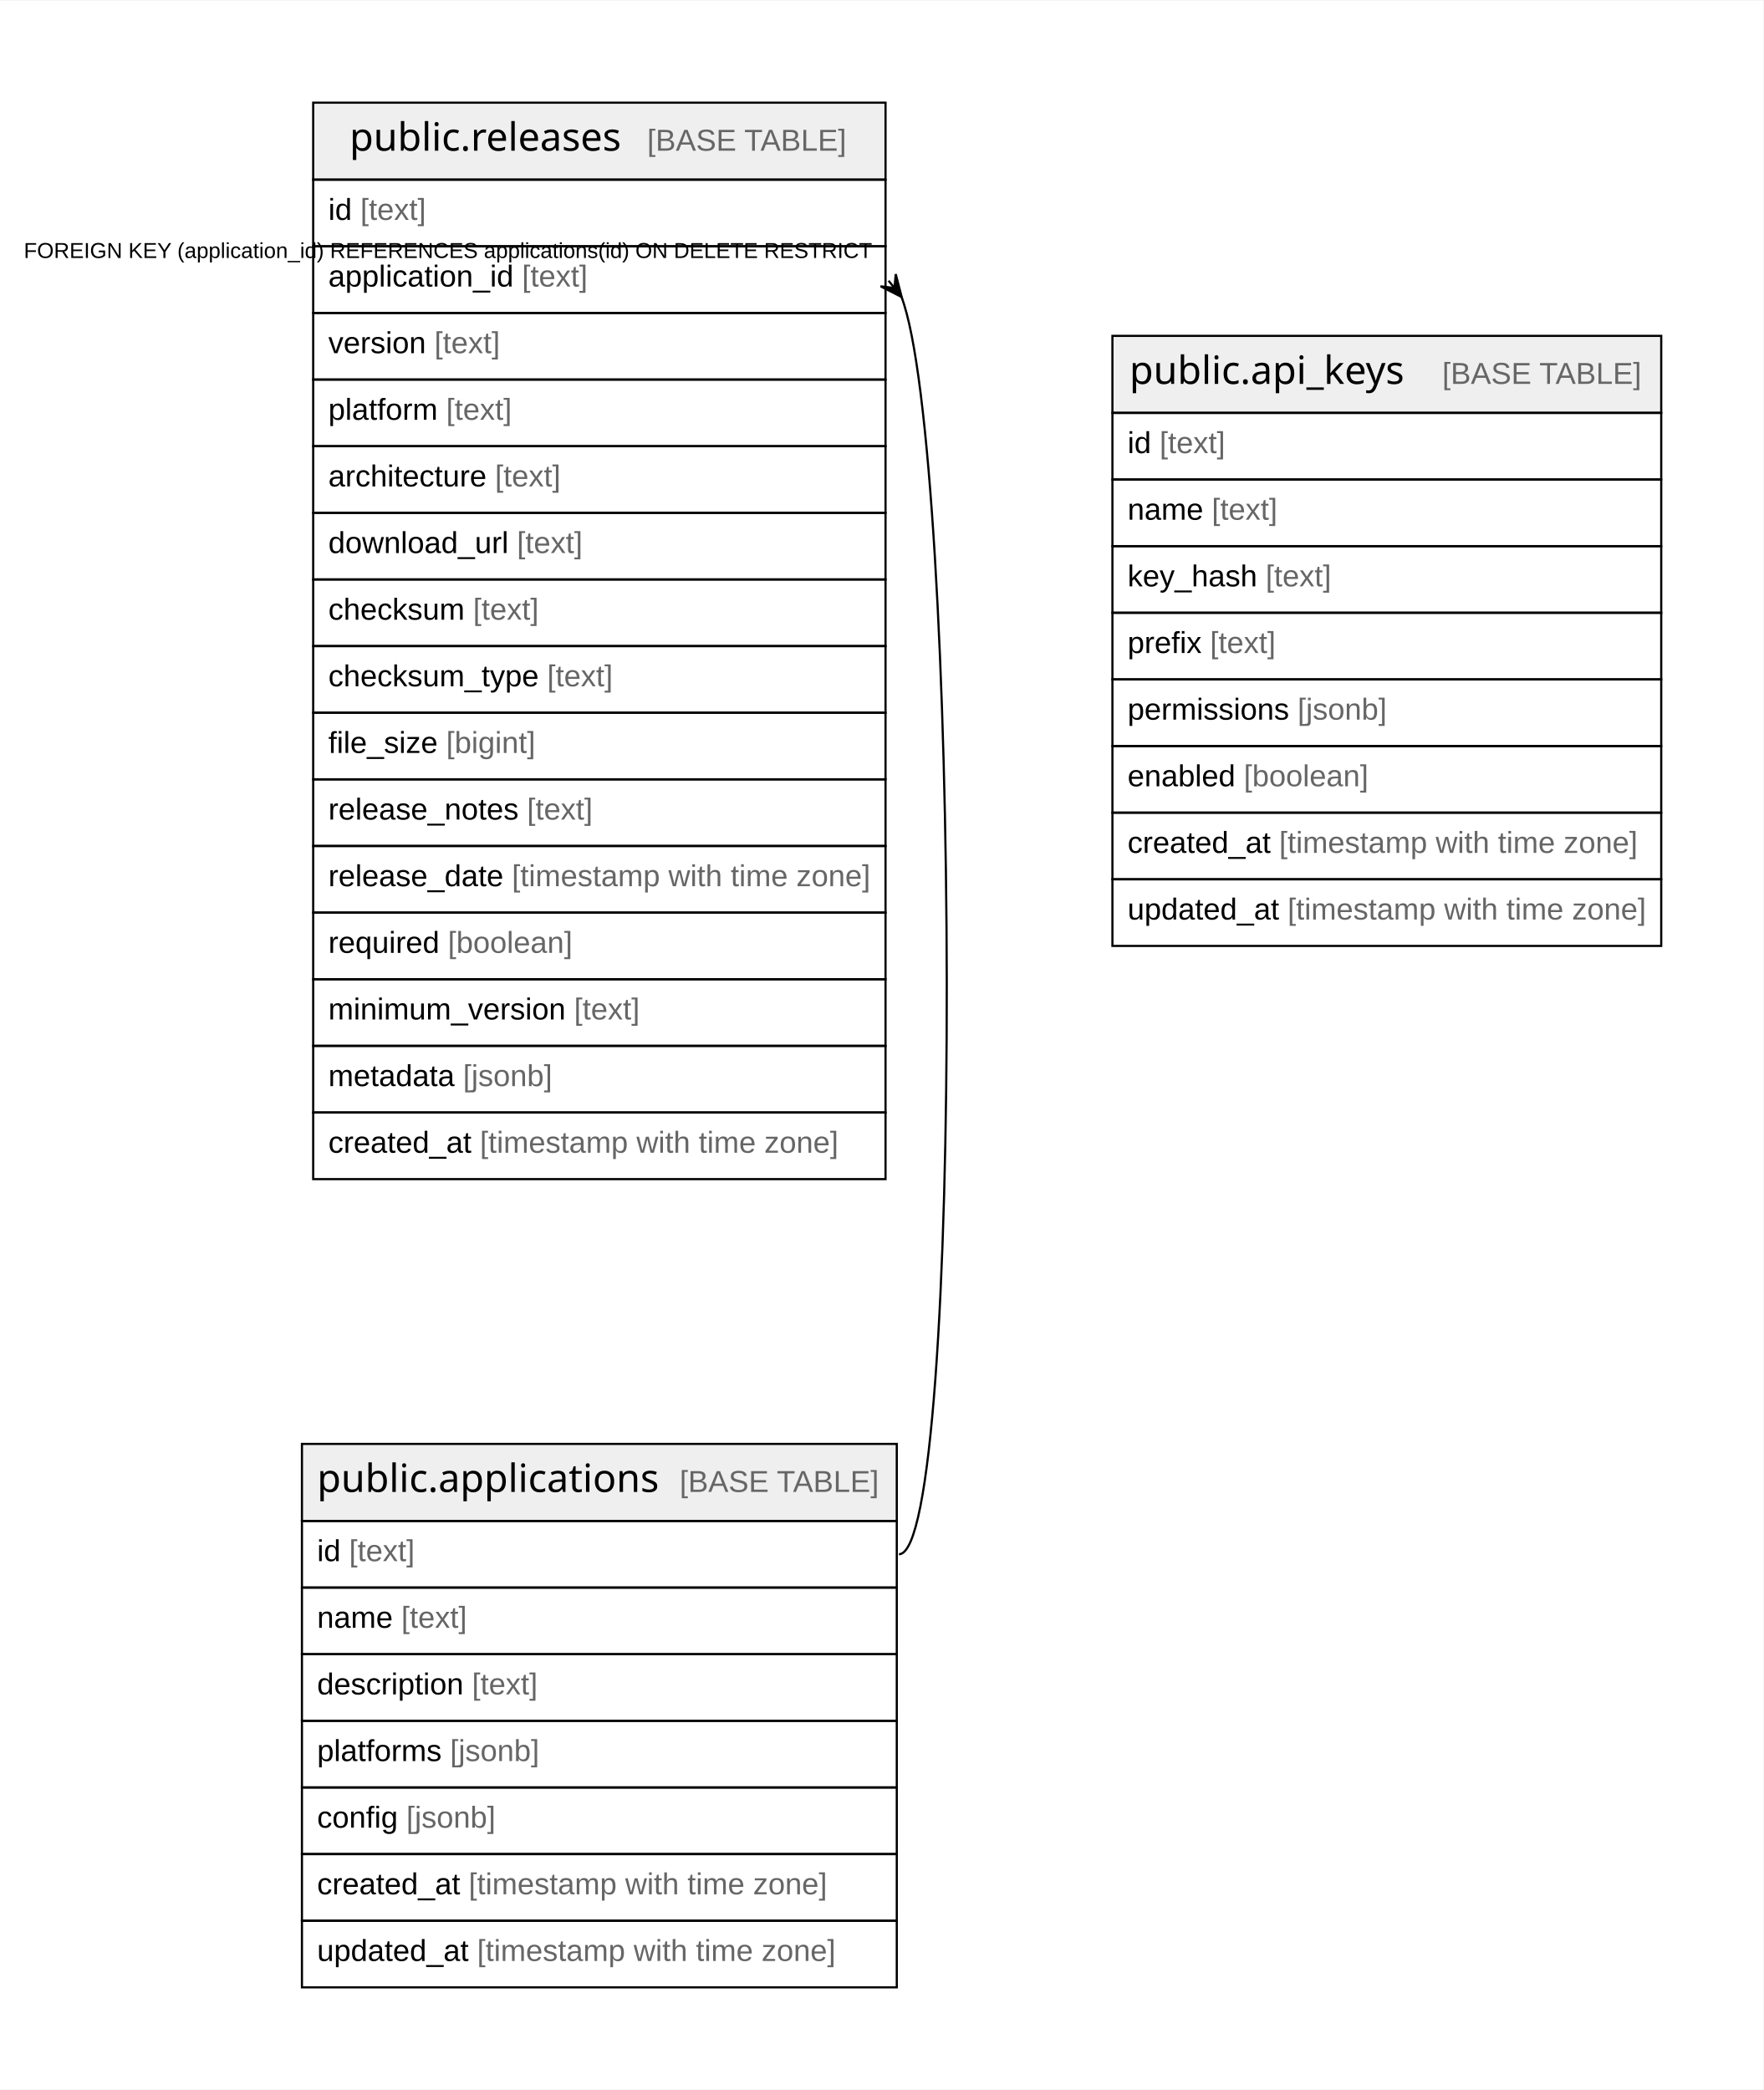
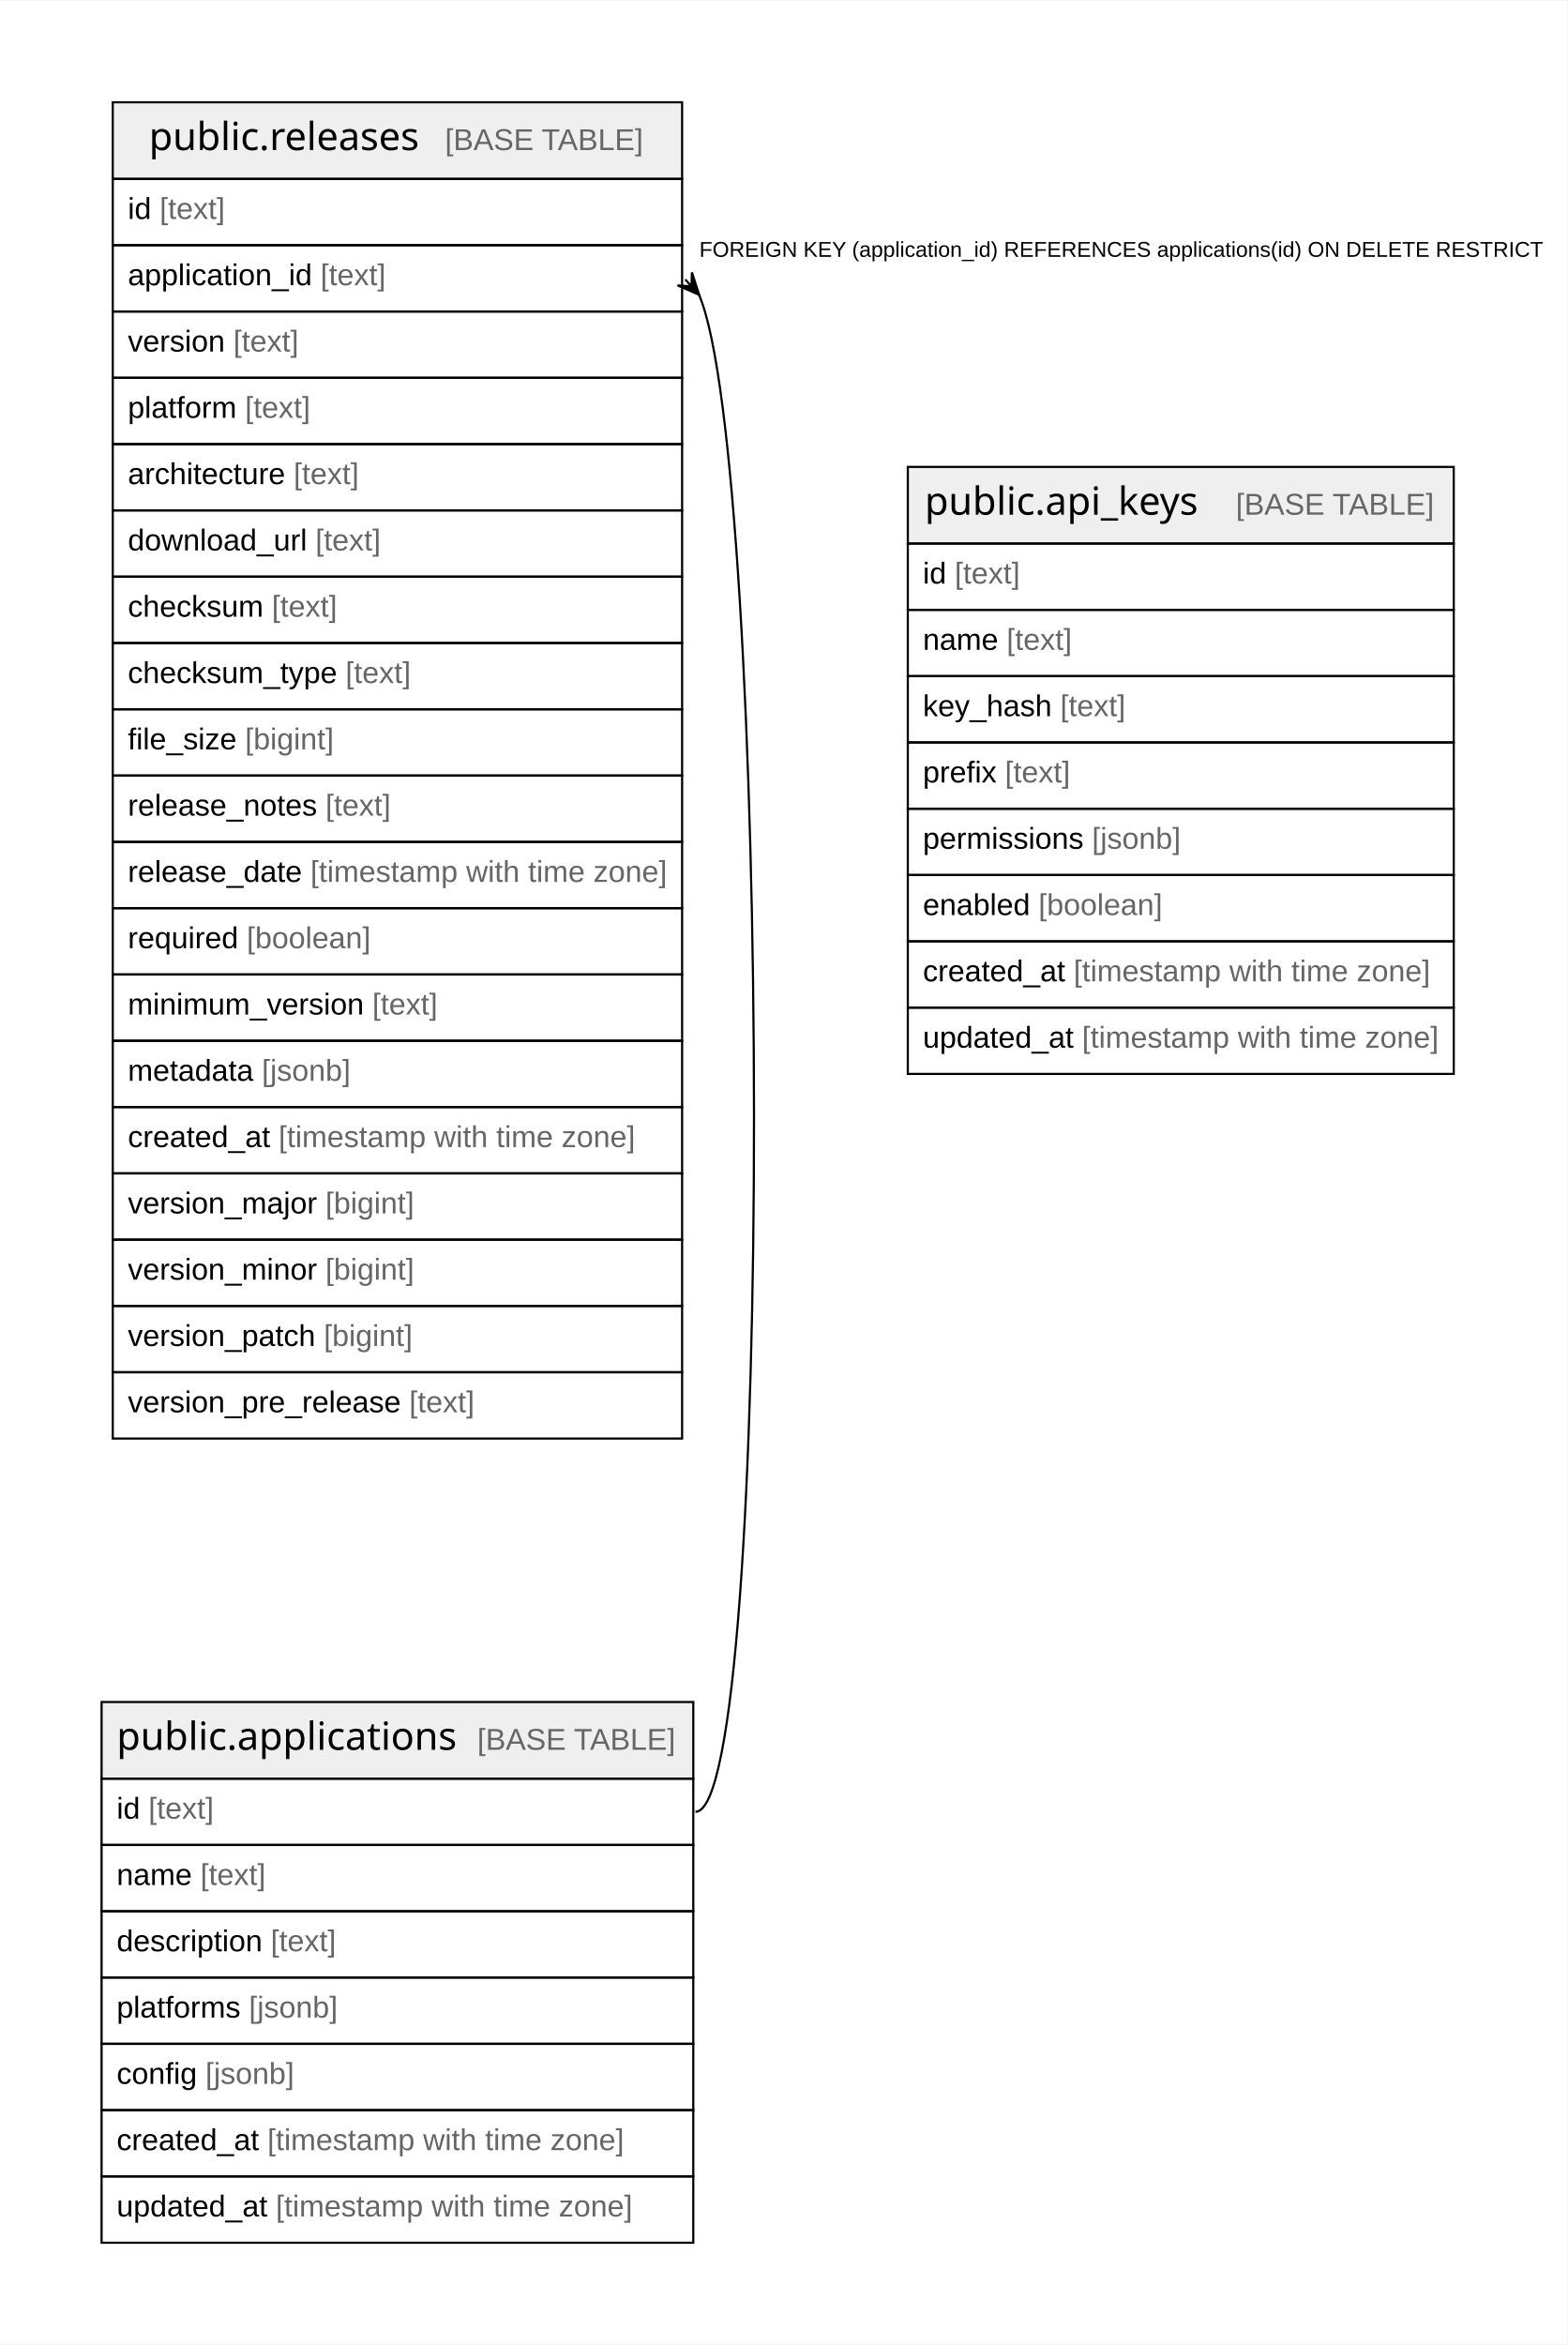
- <svg xmlns="http://www.w3.org/2000/svg" width="815pt" height="966pt" viewBox="0.00 0.00 815.09 965.60">
-   <g id="graph0" class="graph" transform="scale(1 1) rotate(0) translate(4 961.6)">
-     <polygon fill="white" stroke="none" points="-4,4 -4,-961.6 811.09,-961.6 811.09,4 -4,4" />
+ <svg xmlns="http://www.w3.org/2000/svg" width="728pt" height="1089pt" viewBox="0.00 0.00 728.29 1088.80">
+   <g id="graph0" class="graph" transform="scale(1 1) rotate(0) translate(4 1084.8)">
+     <polygon fill="white" stroke="none" points="-4,4 -4,-1084.8 724.29,-1084.8 724.29,4 -4,4" />
    <g id="node1" class="node">
-       <polygon fill="#efefef" stroke="none" points="135.57,-258.8 135.57,-294.4 410.53,-294.4 410.53,-258.8 135.57,-258.8" />
-       <polygon fill="none" stroke="black" points="135.57,-258.8 135.57,-294.4 410.53,-294.4 410.53,-258.8 135.57,-258.8" />
-       <text text-anchor="start" x="142.57" y="-272.2" font-family="Arial Bold" font-size="18.00">public.applications</text>
-       <text text-anchor="start" x="279.04" y="-272.2" font-family="Arial" font-size="14.00">    </text>
-       <text text-anchor="start" x="310.16" y="-272.2" font-family="Arial" font-size="14.00" fill="#666666">[BASE TABLE]</text>
-       <polygon fill="none" stroke="black" points="135.57,-228 135.57,-258.8 410.53,-258.8 410.53,-228 135.57,-228" />
-       <text text-anchor="start" x="142.57" y="-240.2" font-family="Arial" font-size="14.00">id </text>
-       <text text-anchor="start" x="157.36" y="-240.2" font-family="Arial" font-size="14.00" fill="#666666">[text]</text>
-       <polygon fill="none" stroke="black" points="135.57,-197.2 135.57,-228 410.53,-228 410.53,-197.2 135.57,-197.2" />
-       <text text-anchor="start" x="142.57" y="-209.4" font-family="Arial" font-size="14.00">name </text>
-       <text text-anchor="start" x="181.48" y="-209.4" font-family="Arial" font-size="14.00" fill="#666666">[text]</text>
-       <polygon fill="none" stroke="black" points="135.57,-166.4 135.57,-197.2 410.53,-197.2 410.53,-166.4 135.57,-166.4" />
-       <text text-anchor="start" x="142.57" y="-178.6" font-family="Arial" font-size="14.00">description </text>
-       <text text-anchor="start" x="214.17" y="-178.6" font-family="Arial" font-size="14.00" fill="#666666">[text]</text>
-       <polygon fill="none" stroke="black" points="135.57,-135.6 135.57,-166.4 410.53,-166.4 410.53,-135.6 135.57,-135.6" />
-       <text text-anchor="start" x="142.57" y="-147.8" font-family="Arial" font-size="14.00">platforms </text>
-       <text text-anchor="start" x="204.04" y="-147.8" font-family="Arial" font-size="14.00" fill="#666666">[jsonb]</text>
-       <polygon fill="none" stroke="black" points="135.57,-104.8 135.57,-135.6 410.53,-135.6 410.53,-104.8 135.57,-104.8" />
-       <text text-anchor="start" x="142.57" y="-117" font-family="Arial" font-size="14.00">config </text>
-       <text text-anchor="start" x="183.82" y="-117" font-family="Arial" font-size="14.00" fill="#666666">[jsonb]</text>
-       <polygon fill="none" stroke="black" points="135.57,-74 135.57,-104.8 410.53,-104.8 410.53,-74 135.57,-74" />
-       <text text-anchor="start" x="142.57" y="-86.2" font-family="Arial" font-size="14.00">created_at </text>
-       <text text-anchor="start" x="212.62" y="-86.2" font-family="Arial" font-size="14.00" fill="#666666">[timestamp with time zone]</text>
-       <polygon fill="none" stroke="black" points="135.57,-43.2 135.57,-74 410.53,-74 410.53,-43.2 135.57,-43.2" />
-       <text text-anchor="start" x="142.57" y="-55.4" font-family="Arial" font-size="14.00">updated_at </text>
-       <text text-anchor="start" x="216.53" y="-55.4" font-family="Arial" font-size="14.00" fill="#666666">[timestamp with time zone]</text>
+       <polygon fill="#efefef" stroke="none" points="43.2,-258.8 43.2,-294.4 318.16,-294.4 318.16,-258.8 43.2,-258.8" />
+       <polygon fill="none" stroke="black" points="43.2,-258.8 43.2,-294.4 318.16,-294.4 318.16,-258.8 43.2,-258.8" />
+       <text text-anchor="start" x="50.2" y="-272.2" font-family="Arial Bold" font-size="18.00">public.applications</text>
+       <text text-anchor="start" x="186.67" y="-272.2" font-family="Arial" font-size="14.00">    </text>
+       <text text-anchor="start" x="217.78" y="-272.2" font-family="Arial" font-size="14.00" fill="#666666">[BASE TABLE]</text>
+       <polygon fill="none" stroke="black" points="43.2,-228 43.2,-258.8 318.16,-258.8 318.16,-228 43.2,-228" />
+       <text text-anchor="start" x="50.2" y="-240.2" font-family="Arial" font-size="14.00">id </text>
+       <text text-anchor="start" x="64.99" y="-240.2" font-family="Arial" font-size="14.00" fill="#666666">[text]</text>
+       <polygon fill="none" stroke="black" points="43.2,-197.2 43.2,-228 318.16,-228 318.16,-197.2 43.2,-197.2" />
+       <text text-anchor="start" x="50.2" y="-209.4" font-family="Arial" font-size="14.00">name </text>
+       <text text-anchor="start" x="89.11" y="-209.4" font-family="Arial" font-size="14.00" fill="#666666">[text]</text>
+       <polygon fill="none" stroke="black" points="43.2,-166.4 43.2,-197.2 318.16,-197.2 318.16,-166.4 43.2,-166.4" />
+       <text text-anchor="start" x="50.2" y="-178.6" font-family="Arial" font-size="14.00">description </text>
+       <text text-anchor="start" x="121.79" y="-178.6" font-family="Arial" font-size="14.00" fill="#666666">[text]</text>
+       <polygon fill="none" stroke="black" points="43.2,-135.6 43.2,-166.4 318.16,-166.4 318.16,-135.6 43.2,-135.6" />
+       <text text-anchor="start" x="50.2" y="-147.8" font-family="Arial" font-size="14.00">platforms </text>
+       <text text-anchor="start" x="111.66" y="-147.8" font-family="Arial" font-size="14.00" fill="#666666">[jsonb]</text>
+       <polygon fill="none" stroke="black" points="43.2,-104.8 43.2,-135.6 318.16,-135.6 318.16,-104.8 43.2,-104.8" />
+       <text text-anchor="start" x="50.2" y="-117" font-family="Arial" font-size="14.00">config </text>
+       <text text-anchor="start" x="91.45" y="-117" font-family="Arial" font-size="14.00" fill="#666666">[jsonb]</text>
+       <polygon fill="none" stroke="black" points="43.2,-74 43.2,-104.8 318.16,-104.8 318.16,-74 43.2,-74" />
+       <text text-anchor="start" x="50.2" y="-86.2" font-family="Arial" font-size="14.00">created_at </text>
+       <text text-anchor="start" x="120.25" y="-86.2" font-family="Arial" font-size="14.00" fill="#666666">[timestamp with time zone]</text>
+       <polygon fill="none" stroke="black" points="43.2,-43.2 43.2,-74 318.16,-74 318.16,-43.2 43.2,-43.2" />
+       <text text-anchor="start" x="50.2" y="-55.4" font-family="Arial" font-size="14.00">updated_at </text>
+       <text text-anchor="start" x="124.16" y="-55.4" font-family="Arial" font-size="14.00" fill="#666666">[timestamp with time zone]</text>
    </g>
    <g id="node2" class="node">
-       <polygon fill="#efefef" stroke="none" points="140.77,-878.8 140.77,-914.4 405.33,-914.4 405.33,-878.8 140.77,-878.8" />
-       <polygon fill="none" stroke="black" points="140.77,-878.8 140.77,-914.4 405.33,-914.4 405.33,-878.8 140.77,-878.8" />
-       <text text-anchor="start" x="157.58" y="-892.2" font-family="Arial Bold" font-size="18.00">public.releases</text>
-       <text text-anchor="start" x="264.03" y="-892.2" font-family="Arial" font-size="14.00">    </text>
-       <text text-anchor="start" x="295.15" y="-892.2" font-family="Arial" font-size="14.00" fill="#666666">[BASE TABLE]</text>
-       <polygon fill="none" stroke="black" points="140.77,-848 140.77,-878.8 405.33,-878.8 405.33,-848 140.77,-848" />
-       <text text-anchor="start" x="147.77" y="-860.2" font-family="Arial" font-size="14.00">id </text>
-       <text text-anchor="start" x="162.56" y="-860.2" font-family="Arial" font-size="14.00" fill="#666666">[text]</text>
-       <polygon fill="none" stroke="black" points="140.77,-817.2 140.77,-848 405.33,-848 405.33,-817.2 140.77,-817.2" />
-       <text text-anchor="start" x="147.77" y="-829.4" font-family="Arial" font-size="14.00">application_id </text>
-       <text text-anchor="start" x="237.28" y="-829.4" font-family="Arial" font-size="14.00" fill="#666666">[text]</text>
-       <polygon fill="none" stroke="black" points="140.77,-786.4 140.77,-817.2 405.33,-817.2 405.33,-786.4 140.77,-786.4" />
-       <text text-anchor="start" x="147.77" y="-798.6" font-family="Arial" font-size="14.00">version </text>
-       <text text-anchor="start" x="196.79" y="-798.6" font-family="Arial" font-size="14.00" fill="#666666">[text]</text>
-       <polygon fill="none" stroke="black" points="140.77,-755.6 140.77,-786.4 405.33,-786.4 405.33,-755.6 140.77,-755.6" />
-       <text text-anchor="start" x="147.77" y="-767.8" font-family="Arial" font-size="14.00">platform </text>
-       <text text-anchor="start" x="202.23" y="-767.8" font-family="Arial" font-size="14.00" fill="#666666">[text]</text>
-       <polygon fill="none" stroke="black" points="140.77,-724.8 140.77,-755.6 405.33,-755.6 405.33,-724.8 140.77,-724.8" />
-       <text text-anchor="start" x="147.77" y="-737" font-family="Arial" font-size="14.00">architecture </text>
-       <text text-anchor="start" x="224.8" y="-737" font-family="Arial" font-size="14.00" fill="#666666">[text]</text>
-       <polygon fill="none" stroke="black" points="140.77,-694 140.77,-724.8 405.33,-724.8 405.33,-694 140.77,-694" />
-       <text text-anchor="start" x="147.77" y="-706.2" font-family="Arial" font-size="14.00">download_url </text>
-       <text text-anchor="start" x="234.94" y="-706.2" font-family="Arial" font-size="14.00" fill="#666666">[text]</text>
-       <polygon fill="none" stroke="black" points="140.77,-663.2 140.77,-694 405.33,-694 405.33,-663.2 140.77,-663.2" />
-       <text text-anchor="start" x="147.77" y="-675.4" font-family="Arial" font-size="14.00">checksum </text>
-       <text text-anchor="start" x="214.68" y="-675.4" font-family="Arial" font-size="14.00" fill="#666666">[text]</text>
-       <polygon fill="none" stroke="black" points="140.77,-632.4 140.77,-663.2 405.33,-663.2 405.33,-632.4 140.77,-632.4" />
-       <text text-anchor="start" x="147.77" y="-644.6" font-family="Arial" font-size="14.00">checksum_type </text>
-       <text text-anchor="start" x="248.93" y="-644.6" font-family="Arial" font-size="14.00" fill="#666666">[text]</text>
-       <polygon fill="none" stroke="black" points="140.77,-601.6 140.77,-632.4 405.33,-632.4 405.33,-601.6 140.77,-601.6" />
-       <text text-anchor="start" x="147.77" y="-613.8" font-family="Arial" font-size="14.00">file_size </text>
-       <text text-anchor="start" x="202.24" y="-613.8" font-family="Arial" font-size="14.00" fill="#666666">[bigint]</text>
-       <polygon fill="none" stroke="black" points="140.77,-570.8 140.77,-601.6 405.33,-601.6 405.33,-570.8 140.77,-570.8" />
-       <text text-anchor="start" x="147.77" y="-583" font-family="Arial" font-size="14.00">release_notes </text>
-       <text text-anchor="start" x="239.61" y="-583" font-family="Arial" font-size="14.00" fill="#666666">[text]</text>
-       <polygon fill="none" stroke="black" points="140.77,-540 140.77,-570.8 405.33,-570.8 405.33,-540 140.77,-540" />
-       <text text-anchor="start" x="147.77" y="-552.2" font-family="Arial" font-size="14.00">release_date </text>
-       <text text-anchor="start" x="232.61" y="-552.2" font-family="Arial" font-size="14.00" fill="#666666">[timestamp with time zone]</text>
-       <polygon fill="none" stroke="black" points="140.77,-509.2 140.77,-540 405.33,-540 405.33,-509.2 140.77,-509.2" />
-       <text text-anchor="start" x="147.77" y="-521.4" font-family="Arial" font-size="14.00">required </text>
-       <text text-anchor="start" x="203.02" y="-521.4" font-family="Arial" font-size="14.00" fill="#666666">[boolean]</text>
-       <polygon fill="none" stroke="black" points="140.77,-478.4 140.77,-509.2 405.33,-509.2 405.33,-478.4 140.77,-478.4" />
-       <text text-anchor="start" x="147.77" y="-490.6" font-family="Arial" font-size="14.00">minimum_version </text>
-       <text text-anchor="start" x="261.36" y="-490.6" font-family="Arial" font-size="14.00" fill="#666666">[text]</text>
-       <polygon fill="none" stroke="black" points="140.77,-447.6 140.77,-478.4 405.33,-478.4 405.33,-447.6 140.77,-447.6" />
-       <text text-anchor="start" x="147.77" y="-459.8" font-family="Arial" font-size="14.00">metadata </text>
-       <text text-anchor="start" x="210.03" y="-459.8" font-family="Arial" font-size="14.00" fill="#666666">[jsonb]</text>
-       <polygon fill="none" stroke="black" points="140.77,-416.8 140.77,-447.6 405.33,-447.6 405.33,-416.8 140.77,-416.8" />
-       <text text-anchor="start" x="147.77" y="-429" font-family="Arial" font-size="14.00">created_at </text>
-       <text text-anchor="start" x="217.82" y="-429" font-family="Arial" font-size="14.00" fill="#666666">[timestamp with time zone]</text>
+       <polygon fill="#efefef" stroke="none" points="48.4,-1002 48.4,-1037.6 312.96,-1037.6 312.96,-1002 48.4,-1002" />
+       <polygon fill="none" stroke="black" points="48.4,-1002 48.4,-1037.6 312.96,-1037.6 312.96,-1002 48.4,-1002" />
+       <text text-anchor="start" x="65.21" y="-1015.4" font-family="Arial Bold" font-size="18.00">public.releases</text>
+       <text text-anchor="start" x="171.66" y="-1015.4" font-family="Arial" font-size="14.00">    </text>
+       <text text-anchor="start" x="202.78" y="-1015.4" font-family="Arial" font-size="14.00" fill="#666666">[BASE TABLE]</text>
+       <polygon fill="none" stroke="black" points="48.4,-971.2 48.4,-1002 312.96,-1002 312.96,-971.2 48.4,-971.2" />
+       <text text-anchor="start" x="55.4" y="-983.4" font-family="Arial" font-size="14.00">id </text>
+       <text text-anchor="start" x="70.18" y="-983.4" font-family="Arial" font-size="14.00" fill="#666666">[text]</text>
+       <polygon fill="none" stroke="black" points="48.4,-940.4 48.4,-971.2 312.96,-971.2 312.96,-940.4 48.4,-940.4" />
+       <text text-anchor="start" x="55.4" y="-952.6" font-family="Arial" font-size="14.00">application_id </text>
+       <text text-anchor="start" x="144.91" y="-952.6" font-family="Arial" font-size="14.00" fill="#666666">[text]</text>
+       <polygon fill="none" stroke="black" points="48.4,-909.6 48.4,-940.4 312.96,-940.4 312.96,-909.6 48.4,-909.6" />
+       <text text-anchor="start" x="55.4" y="-921.8" font-family="Arial" font-size="14.00">version </text>
+       <text text-anchor="start" x="104.42" y="-921.8" font-family="Arial" font-size="14.00" fill="#666666">[text]</text>
+       <polygon fill="none" stroke="black" points="48.4,-878.8 48.4,-909.6 312.96,-909.6 312.96,-878.8 48.4,-878.8" />
+       <text text-anchor="start" x="55.4" y="-891" font-family="Arial" font-size="14.00">platform </text>
+       <text text-anchor="start" x="109.86" y="-891" font-family="Arial" font-size="14.00" fill="#666666">[text]</text>
+       <polygon fill="none" stroke="black" points="48.4,-848 48.4,-878.8 312.96,-878.8 312.96,-848 48.4,-848" />
+       <text text-anchor="start" x="55.4" y="-860.2" font-family="Arial" font-size="14.00">architecture </text>
+       <text text-anchor="start" x="132.43" y="-860.2" font-family="Arial" font-size="14.00" fill="#666666">[text]</text>
+       <polygon fill="none" stroke="black" points="48.4,-817.2 48.4,-848 312.96,-848 312.96,-817.2 48.4,-817.2" />
+       <text text-anchor="start" x="55.4" y="-829.4" font-family="Arial" font-size="14.00">download_url </text>
+       <text text-anchor="start" x="142.57" y="-829.4" font-family="Arial" font-size="14.00" fill="#666666">[text]</text>
+       <polygon fill="none" stroke="black" points="48.4,-786.4 48.4,-817.2 312.96,-817.2 312.96,-786.4 48.4,-786.4" />
+       <text text-anchor="start" x="55.4" y="-798.6" font-family="Arial" font-size="14.00">checksum </text>
+       <text text-anchor="start" x="122.31" y="-798.6" font-family="Arial" font-size="14.00" fill="#666666">[text]</text>
+       <polygon fill="none" stroke="black" points="48.4,-755.6 48.4,-786.4 312.96,-786.4 312.96,-755.6 48.4,-755.6" />
+       <text text-anchor="start" x="55.4" y="-767.8" font-family="Arial" font-size="14.00">checksum_type </text>
+       <text text-anchor="start" x="156.55" y="-767.8" font-family="Arial" font-size="14.00" fill="#666666">[text]</text>
+       <polygon fill="none" stroke="black" points="48.4,-724.8 48.4,-755.6 312.96,-755.6 312.96,-724.8 48.4,-724.8" />
+       <text text-anchor="start" x="55.4" y="-737" font-family="Arial" font-size="14.00">file_size </text>
+       <text text-anchor="start" x="109.87" y="-737" font-family="Arial" font-size="14.00" fill="#666666">[bigint]</text>
+       <polygon fill="none" stroke="black" points="48.4,-694 48.4,-724.8 312.96,-724.8 312.96,-694 48.4,-694" />
+       <text text-anchor="start" x="55.4" y="-706.2" font-family="Arial" font-size="14.00">release_notes </text>
+       <text text-anchor="start" x="147.24" y="-706.2" font-family="Arial" font-size="14.00" fill="#666666">[text]</text>
+       <polygon fill="none" stroke="black" points="48.4,-663.2 48.4,-694 312.96,-694 312.96,-663.2 48.4,-663.2" />
+       <text text-anchor="start" x="55.4" y="-675.4" font-family="Arial" font-size="14.00">release_date </text>
+       <text text-anchor="start" x="140.24" y="-675.4" font-family="Arial" font-size="14.00" fill="#666666">[timestamp with time zone]</text>
+       <polygon fill="none" stroke="black" points="48.4,-632.4 48.4,-663.2 312.96,-663.2 312.96,-632.4 48.4,-632.4" />
+       <text text-anchor="start" x="55.4" y="-644.6" font-family="Arial" font-size="14.00">required </text>
+       <text text-anchor="start" x="110.65" y="-644.6" font-family="Arial" font-size="14.00" fill="#666666">[boolean]</text>
+       <polygon fill="none" stroke="black" points="48.4,-601.6 48.4,-632.4 312.96,-632.4 312.96,-601.6 48.4,-601.6" />
+       <text text-anchor="start" x="55.4" y="-613.8" font-family="Arial" font-size="14.00">minimum_version </text>
+       <text text-anchor="start" x="168.98" y="-613.8" font-family="Arial" font-size="14.00" fill="#666666">[text]</text>
+       <polygon fill="none" stroke="black" points="48.4,-570.8 48.4,-601.6 312.96,-601.6 312.96,-570.8 48.4,-570.8" />
+       <text text-anchor="start" x="55.4" y="-583" font-family="Arial" font-size="14.00">metadata </text>
+       <text text-anchor="start" x="117.66" y="-583" font-family="Arial" font-size="14.00" fill="#666666">[jsonb]</text>
+       <polygon fill="none" stroke="black" points="48.4,-540 48.4,-570.8 312.96,-570.8 312.96,-540 48.4,-540" />
+       <text text-anchor="start" x="55.4" y="-552.2" font-family="Arial" font-size="14.00">created_at </text>
+       <text text-anchor="start" x="125.44" y="-552.2" font-family="Arial" font-size="14.00" fill="#666666">[timestamp with time zone]</text>
+       <polygon fill="none" stroke="black" points="48.4,-509.2 48.4,-540 312.96,-540 312.96,-509.2 48.4,-509.2" />
+       <text text-anchor="start" x="55.4" y="-521.4" font-family="Arial" font-size="14.00">version_major </text>
+       <text text-anchor="start" x="147.21" y="-521.4" font-family="Arial" font-size="14.00" fill="#666666">[bigint]</text>
+       <polygon fill="none" stroke="black" points="48.4,-478.4 48.4,-509.2 312.96,-509.2 312.96,-478.4 48.4,-478.4" />
+       <text text-anchor="start" x="55.4" y="-490.6" font-family="Arial" font-size="14.00">version_minor </text>
+       <text text-anchor="start" x="147.21" y="-490.6" font-family="Arial" font-size="14.00" fill="#666666">[bigint]</text>
+       <polygon fill="none" stroke="black" points="48.4,-447.6 48.4,-478.4 312.96,-478.4 312.96,-447.6 48.4,-447.6" />
+       <text text-anchor="start" x="55.4" y="-459.8" font-family="Arial" font-size="14.00">version_patch </text>
+       <text text-anchor="start" x="146.45" y="-459.8" font-family="Arial" font-size="14.00" fill="#666666">[bigint]</text>
+       <polygon fill="none" stroke="black" points="48.4,-416.8 48.4,-447.6 312.96,-447.6 312.96,-416.8 48.4,-416.8" />
+       <text text-anchor="start" x="55.4" y="-429" font-family="Arial" font-size="14.00">version_pre_release </text>
+       <text text-anchor="start" x="186.14" y="-429" font-family="Arial" font-size="14.00" fill="#666666">[text]</text>
    </g>
    <g id="edge1" class="edge">
-       <path fill="none" stroke="black" d="M412.66,-824.72C439.6,-754.8 442.03,-243.4 411.53,-243.4" />
-       <polygon fill="black" stroke="black" points="412.8,-824.54 403.03,-829.52 409.46,-828.7 406.75,-832.08 406.75,-832.08 406.75,-832.08 409.46,-828.7 410.05,-835.15 412.8,-824.54" />
-       <text text-anchor="start" x="7" y="-842.6" font-family="Arial" font-size="10.00">FOREIGN KEY (application_id) REFERENCES applications(id) ON DELETE RESTRICT</text>
+       <path fill="none" stroke="black" d="M320.77,-948.28C354,-872.14 356.34,-243.4 319.16,-243.4" />
+       <polygon fill="black" stroke="black" points="320.9,-948.14 310.85,-952.53 317.32,-952.09 314.41,-955.3 314.41,-955.3 314.41,-955.3 317.32,-952.09 317.52,-958.57 320.9,-948.14" />
+       <text text-anchor="start" x="320.96" y="-965.8" font-family="Arial" font-size="10.00">FOREIGN KEY (application_id) REFERENCES applications(id) ON DELETE RESTRICT</text>
    </g>
    <g id="node3" class="node">
-       <polygon fill="#efefef" stroke="none" points="510.21,-771 510.21,-806.6 763.89,-806.6 763.89,-771 510.21,-771" />
-       <polygon fill="none" stroke="black" points="510.21,-771 510.21,-806.6 763.89,-806.6 763.89,-771 510.21,-771" />
-       <text text-anchor="start" x="518.07" y="-784.4" font-family="Arial Bold" font-size="18.00">public.api_keys</text>
-       <text text-anchor="start" x="631.54" y="-784.4" font-family="Arial" font-size="14.00">    </text>
-       <text text-anchor="start" x="662.66" y="-784.4" font-family="Arial" font-size="14.00" fill="#666666">[BASE TABLE]</text>
-       <polygon fill="none" stroke="black" points="510.21,-740.2 510.21,-771 763.89,-771 763.89,-740.2 510.21,-740.2" />
-       <text text-anchor="start" x="517.21" y="-752.4" font-family="Arial" font-size="14.00">id </text>
-       <text text-anchor="start" x="532" y="-752.4" font-family="Arial" font-size="14.00" fill="#666666">[text]</text>
-       <polygon fill="none" stroke="black" points="510.21,-709.4 510.21,-740.2 763.89,-740.2 763.89,-709.4 510.21,-709.4" />
-       <text text-anchor="start" x="517.21" y="-721.6" font-family="Arial" font-size="14.00">name </text>
-       <text text-anchor="start" x="556.12" y="-721.6" font-family="Arial" font-size="14.00" fill="#666666">[text]</text>
-       <polygon fill="none" stroke="black" points="510.21,-678.6 510.21,-709.4 763.89,-709.4 763.89,-678.6 510.21,-678.6" />
-       <text text-anchor="start" x="517.21" y="-690.8" font-family="Arial" font-size="14.00">key_hash </text>
-       <text text-anchor="start" x="581.03" y="-690.8" font-family="Arial" font-size="14.00" fill="#666666">[text]</text>
-       <polygon fill="none" stroke="black" points="510.21,-647.8 510.21,-678.6 763.89,-678.6 763.89,-647.8 510.21,-647.8" />
-       <text text-anchor="start" x="517.21" y="-660" font-family="Arial" font-size="14.00">prefix </text>
-       <text text-anchor="start" x="555.33" y="-660" font-family="Arial" font-size="14.00" fill="#666666">[text]</text>
-       <polygon fill="none" stroke="black" points="510.21,-617 510.21,-647.8 763.89,-647.8 763.89,-617 510.21,-617" />
-       <text text-anchor="start" x="517.21" y="-629.2" font-family="Arial" font-size="14.00">permissions </text>
-       <text text-anchor="start" x="595.79" y="-629.2" font-family="Arial" font-size="14.00" fill="#666666">[jsonb]</text>
-       <polygon fill="none" stroke="black" points="510.21,-586.2 510.21,-617 763.89,-617 763.89,-586.2 510.21,-586.2" />
-       <text text-anchor="start" x="517.21" y="-598.4" font-family="Arial" font-size="14.00">enabled </text>
-       <text text-anchor="start" x="570.93" y="-598.4" font-family="Arial" font-size="14.00" fill="#666666">[boolean]</text>
-       <polygon fill="none" stroke="black" points="510.21,-555.4 510.21,-586.2 763.89,-586.2 763.89,-555.4 510.21,-555.4" />
-       <text text-anchor="start" x="517.21" y="-567.6" font-family="Arial" font-size="14.00">created_at </text>
-       <text text-anchor="start" x="587.26" y="-567.6" font-family="Arial" font-size="14.00" fill="#666666">[timestamp with time zone]</text>
-       <polygon fill="none" stroke="black" points="510.21,-524.6 510.21,-555.4 763.89,-555.4 763.89,-524.6 510.21,-524.6" />
-       <text text-anchor="start" x="517.21" y="-536.8" font-family="Arial" font-size="14.00">updated_at </text>
-       <text text-anchor="start" x="591.17" y="-536.8" font-family="Arial" font-size="14.00" fill="#666666">[timestamp with time zone]</text>
+       <polygon fill="#efefef" stroke="none" points="417.84,-832.6 417.84,-868.2 671.52,-868.2 671.52,-832.6 417.84,-832.6" />
+       <polygon fill="none" stroke="black" points="417.84,-832.6 417.84,-868.2 671.52,-868.2 671.52,-832.6 417.84,-832.6" />
+       <text text-anchor="start" x="425.7" y="-846" font-family="Arial Bold" font-size="18.00">public.api_keys</text>
+       <text text-anchor="start" x="539.17" y="-846" font-family="Arial" font-size="14.00">    </text>
+       <text text-anchor="start" x="570.29" y="-846" font-family="Arial" font-size="14.00" fill="#666666">[BASE TABLE]</text>
+       <polygon fill="none" stroke="black" points="417.84,-801.8 417.84,-832.6 671.52,-832.6 671.52,-801.8 417.84,-801.8" />
+       <text text-anchor="start" x="424.84" y="-814" font-family="Arial" font-size="14.00">id </text>
+       <text text-anchor="start" x="439.62" y="-814" font-family="Arial" font-size="14.00" fill="#666666">[text]</text>
+       <polygon fill="none" stroke="black" points="417.84,-771 417.84,-801.8 671.52,-801.8 671.52,-771 417.84,-771" />
+       <text text-anchor="start" x="424.84" y="-783.2" font-family="Arial" font-size="14.00">name </text>
+       <text text-anchor="start" x="463.75" y="-783.2" font-family="Arial" font-size="14.00" fill="#666666">[text]</text>
+       <polygon fill="none" stroke="black" points="417.84,-740.2 417.84,-771 671.52,-771 671.52,-740.2 417.84,-740.2" />
+       <text text-anchor="start" x="424.84" y="-752.4" font-family="Arial" font-size="14.00">key_hash </text>
+       <text text-anchor="start" x="488.66" y="-752.4" font-family="Arial" font-size="14.00" fill="#666666">[text]</text>
+       <polygon fill="none" stroke="black" points="417.84,-709.4 417.84,-740.2 671.52,-740.2 671.52,-709.4 417.84,-709.4" />
+       <text text-anchor="start" x="424.84" y="-721.6" font-family="Arial" font-size="14.00">prefix </text>
+       <text text-anchor="start" x="462.96" y="-721.6" font-family="Arial" font-size="14.00" fill="#666666">[text]</text>
+       <polygon fill="none" stroke="black" points="417.84,-678.6 417.84,-709.4 671.52,-709.4 671.52,-678.6 417.84,-678.6" />
+       <text text-anchor="start" x="424.84" y="-690.8" font-family="Arial" font-size="14.00">permissions </text>
+       <text text-anchor="start" x="503.42" y="-690.8" font-family="Arial" font-size="14.00" fill="#666666">[jsonb]</text>
+       <polygon fill="none" stroke="black" points="417.84,-647.8 417.84,-678.6 671.52,-678.6 671.52,-647.8 417.84,-647.8" />
+       <text text-anchor="start" x="424.84" y="-660" font-family="Arial" font-size="14.00">enabled </text>
+       <text text-anchor="start" x="478.55" y="-660" font-family="Arial" font-size="14.00" fill="#666666">[boolean]</text>
+       <polygon fill="none" stroke="black" points="417.84,-617 417.84,-647.8 671.52,-647.8 671.52,-617 417.84,-617" />
+       <text text-anchor="start" x="424.84" y="-629.2" font-family="Arial" font-size="14.00">created_at </text>
+       <text text-anchor="start" x="494.89" y="-629.2" font-family="Arial" font-size="14.00" fill="#666666">[timestamp with time zone]</text>
+       <polygon fill="none" stroke="black" points="417.84,-586.2 417.84,-617 671.52,-617 671.52,-586.2 417.84,-586.2" />
+       <text text-anchor="start" x="424.84" y="-598.4" font-family="Arial" font-size="14.00">updated_at </text>
+       <text text-anchor="start" x="498.8" y="-598.4" font-family="Arial" font-size="14.00" fill="#666666">[timestamp with time zone]</text>
    </g>
  </g>
</svg>
